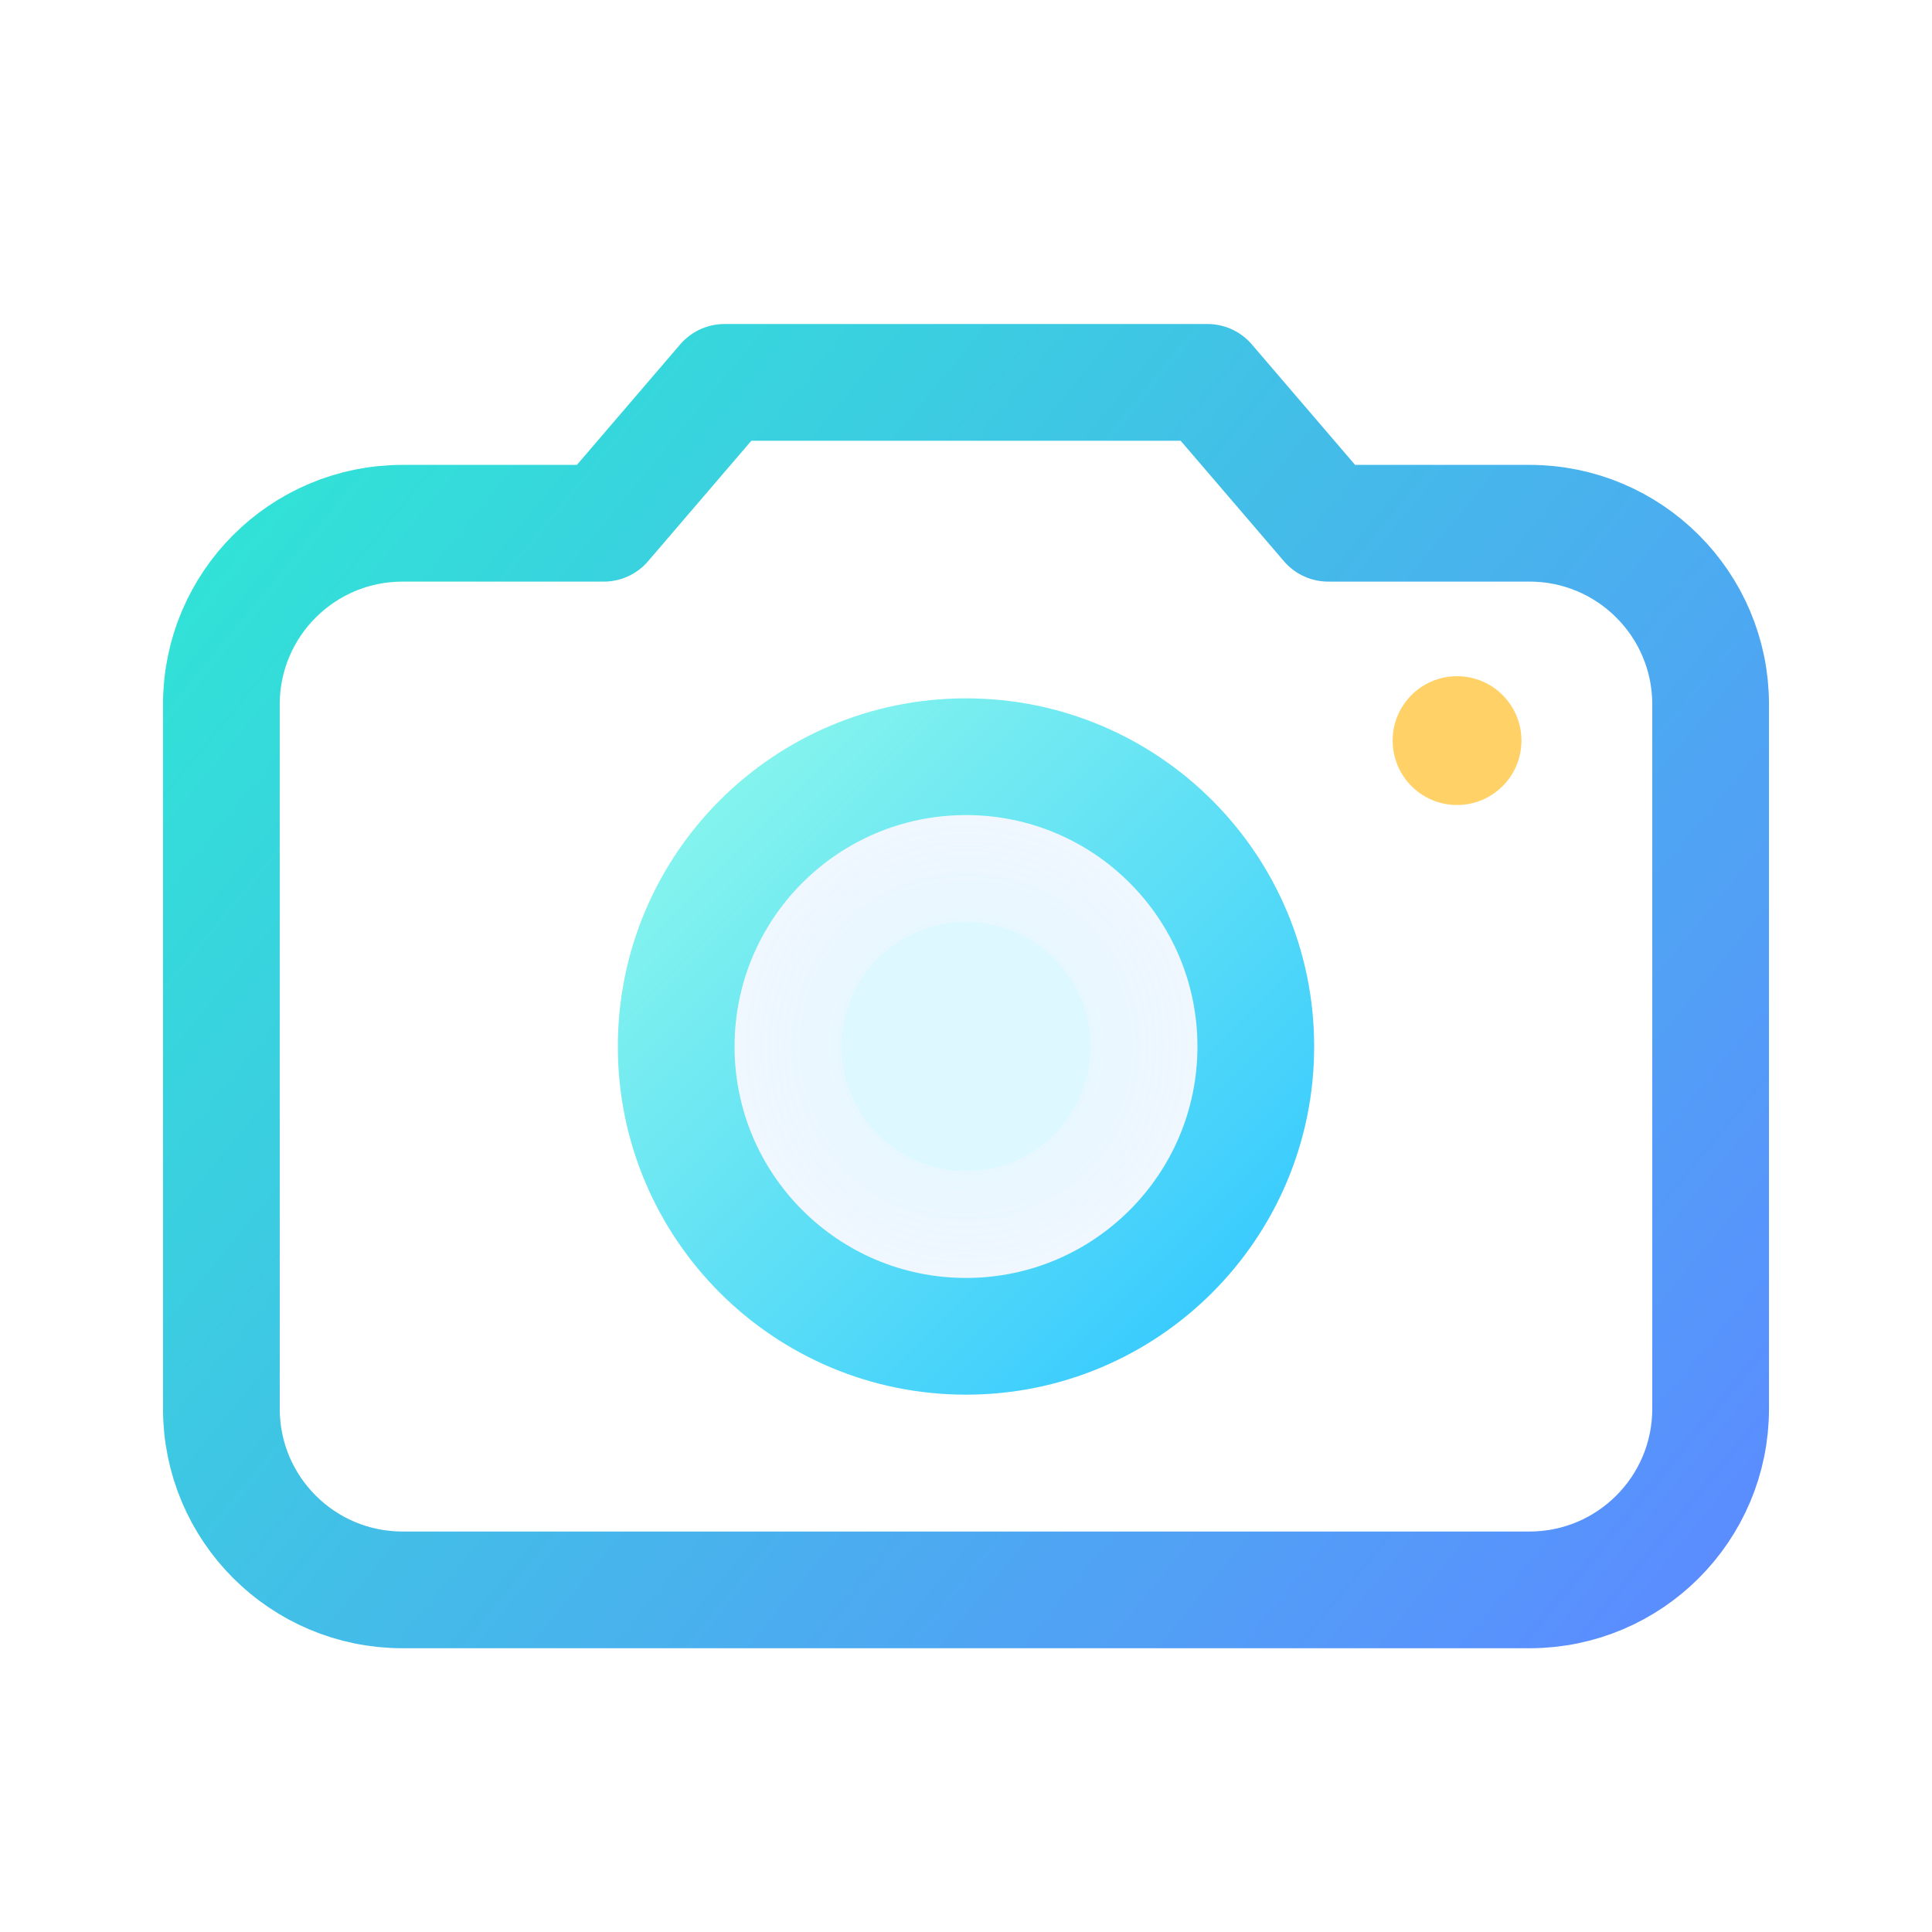
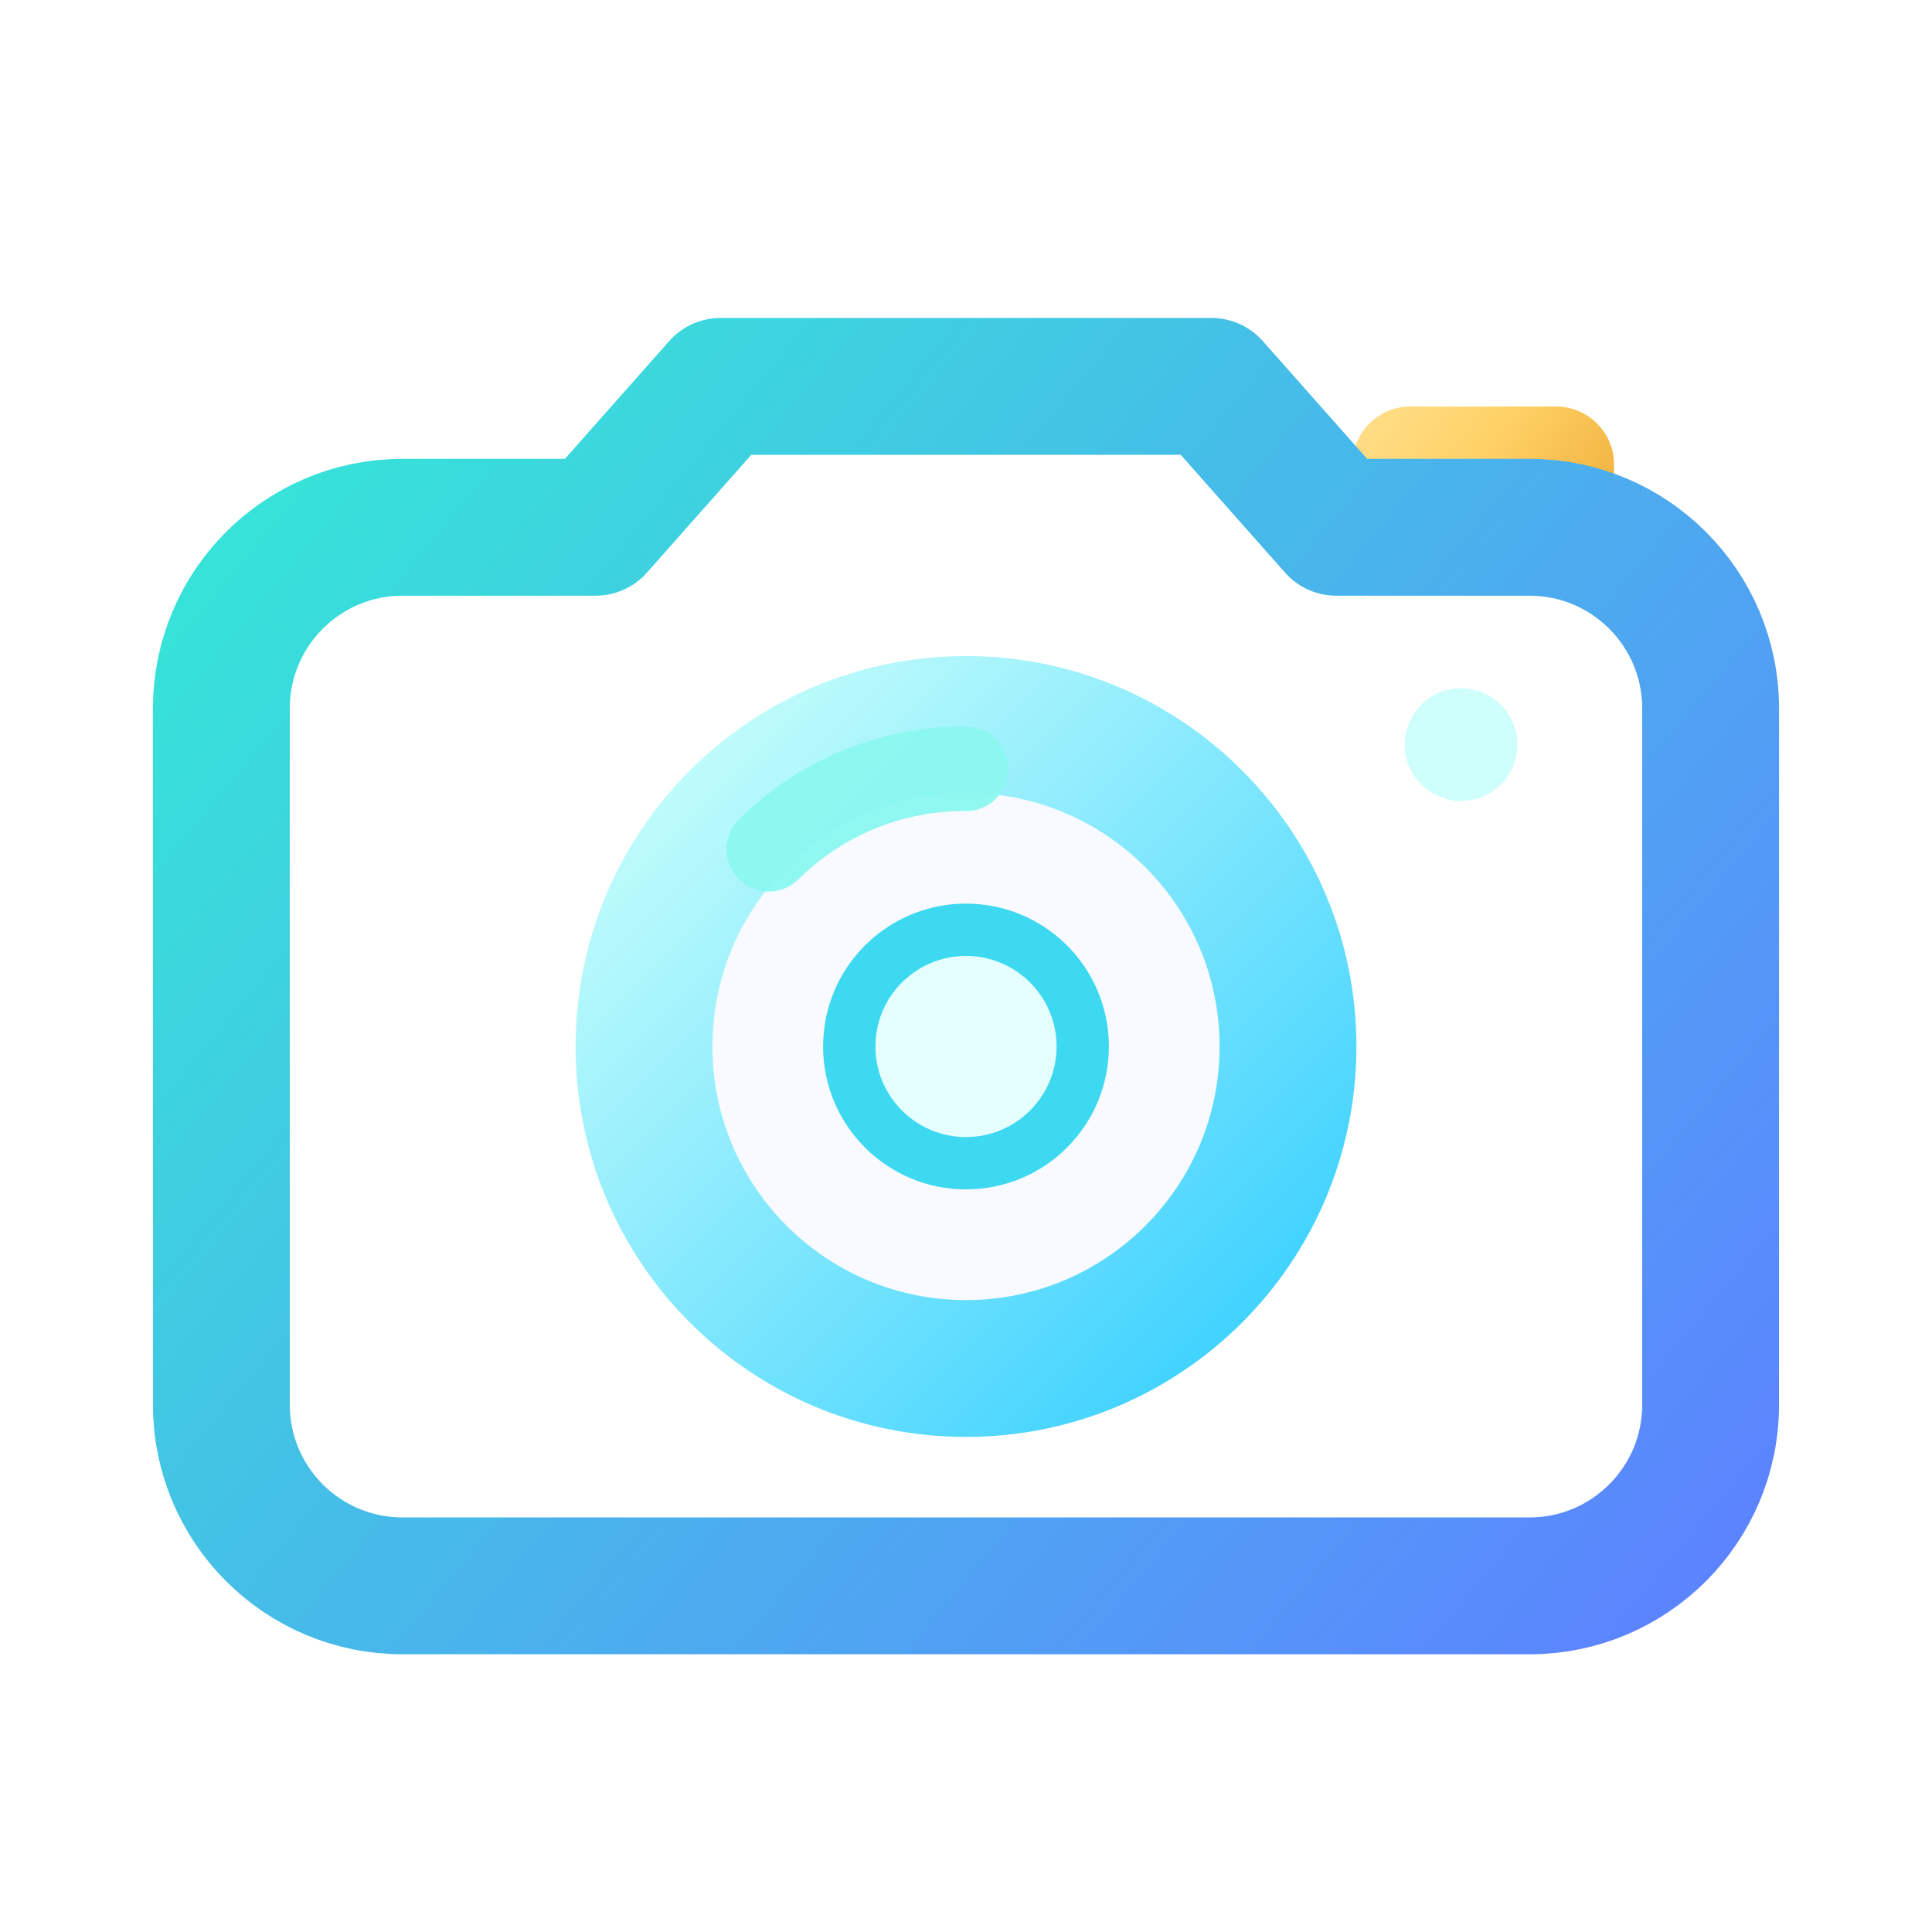
- <svg xmlns="http://www.w3.org/2000/svg" viewBox="0 0 24 24" fill="none" aria-labelledby="title desc" role="img">
+ <svg xmlns="http://www.w3.org/2000/svg" viewBox="0 0 24 24" fill="none" role="img" aria-labelledby="title desc">
  <defs>
-     <linearGradient id="cameraStroke" x1="3" y1="4.75" x2="21.25" y2="19.75" gradientUnits="userSpaceOnUse">
-       <stop offset="0" stop-color="#2FE6D5" />
-       <stop offset="1" stop-color="#5B8CFF" />
+     <linearGradient id="camera-body" x1="3" y1="5" x2="21" y2="20" gradientUnits="userSpaceOnUse">
+       <stop stop-color="#35E7D7" />
+       <stop offset="1" stop-color="#5C83FF" />
    </linearGradient>
-     <linearGradient id="lensStroke" x1="8.4" y1="9.4" x2="15.6" y2="16.6" gradientUnits="userSpaceOnUse">
-       <stop offset="0" stop-color="#8AF7EC" />
-       <stop offset="1" stop-color="#34C8FF" />
+     <linearGradient id="camera-lens" x1="8" y1="9" x2="16" y2="17" gradientUnits="userSpaceOnUse">
+       <stop stop-color="#C9FFFB" />
+       <stop offset="1" stop-color="#37CFFF" />
    </linearGradient>
-     <radialGradient id="lensFill" cx="0" cy="0" r="1" gradientUnits="userSpaceOnUse" gradientTransform="translate(12 13) rotate(90) scale(4.4)">
-       <stop offset="0" stop-color="#7CF3FF" stop-opacity="0.22" />
-       <stop offset="1" stop-color="#5B8CFF" stop-opacity="0.04" />
+     <linearGradient id="camera-gold" x1="16.5" y1="4.5" x2="20.2" y2="7.2" gradientUnits="userSpaceOnUse">
+       <stop stop-color="#FFE59A" />
+       <stop offset=".48" stop-color="#FFD166" />
+       <stop offset="1" stop-color="#EAA52E" />
+     </linearGradient>
+     <radialGradient id="camera-face" cx="0" cy="0" r="1" gradientTransform="translate(12 13) rotate(90) scale(4.5)">
+       <stop stop-color="#66F4F0" stop-opacity=".24" />
+       <stop offset="1" stop-color="#5082FF" stop-opacity=".04" />
    </radialGradient>
  </defs>
-   <path d="M7.5 6.5 9 4.75h6l1.5 1.75H19A2.25 2.25 0 0 1 21.25 8.75v8.75A2.25 2.25 0 0 1 19 19.75H5A2.25 2.25 0 0 1 2.75 17.5V8.75A2.25 2.25 0 0 1 5 6.5h2.5Z" stroke="url(#cameraStroke)" stroke-width="1.45" stroke-linecap="round" stroke-linejoin="round" />
-   <circle cx="12" cy="13" r="3.6" fill="url(#lensFill)" stroke="url(#lensStroke)" stroke-width="1.45" />
-   <circle cx="12" cy="13" r="1.55" fill="#DDF8FF" fill-opacity="0.9" />
-   <circle cx="18.1" cy="9.2" r="0.8" fill="#FFD166" />
+   <rect x="16.8" y="5.05" width="3.25" height="1.55" rx=".72" fill="url(#camera-gold)" />
+   <path d="M7.4 6.55 8.95 4.8h6.1l1.55 1.75H19a2.25 2.25 0 0 1 2.25 2.25v8.65A2.25 2.25 0 0 1 19 19.7H5a2.25 2.25 0 0 1-2.25-2.25V8.8A2.25 2.25 0 0 1 5 6.55h2.4Z" stroke="url(#camera-body)" stroke-width="1.7" stroke-linecap="round" stroke-linejoin="round" />
+   <circle cx="12" cy="13" r="4" fill="url(#camera-face)" stroke="url(#camera-lens)" stroke-width="1.7" />
+   <circle cx="12" cy="13" r="1.45" fill="#E5FFFF" stroke="#3CD9F1" stroke-width=".65" />
+   <path d="M9.55 10.55a3.45 3.45 0 0 1 2.45-1" stroke="#8BF8EF" stroke-width="1.05" stroke-linecap="round" opacity=".95" />
+   <circle cx="18.15" cy="9.25" r=".7" fill="#C9FFFB" opacity=".9" />
</svg>
